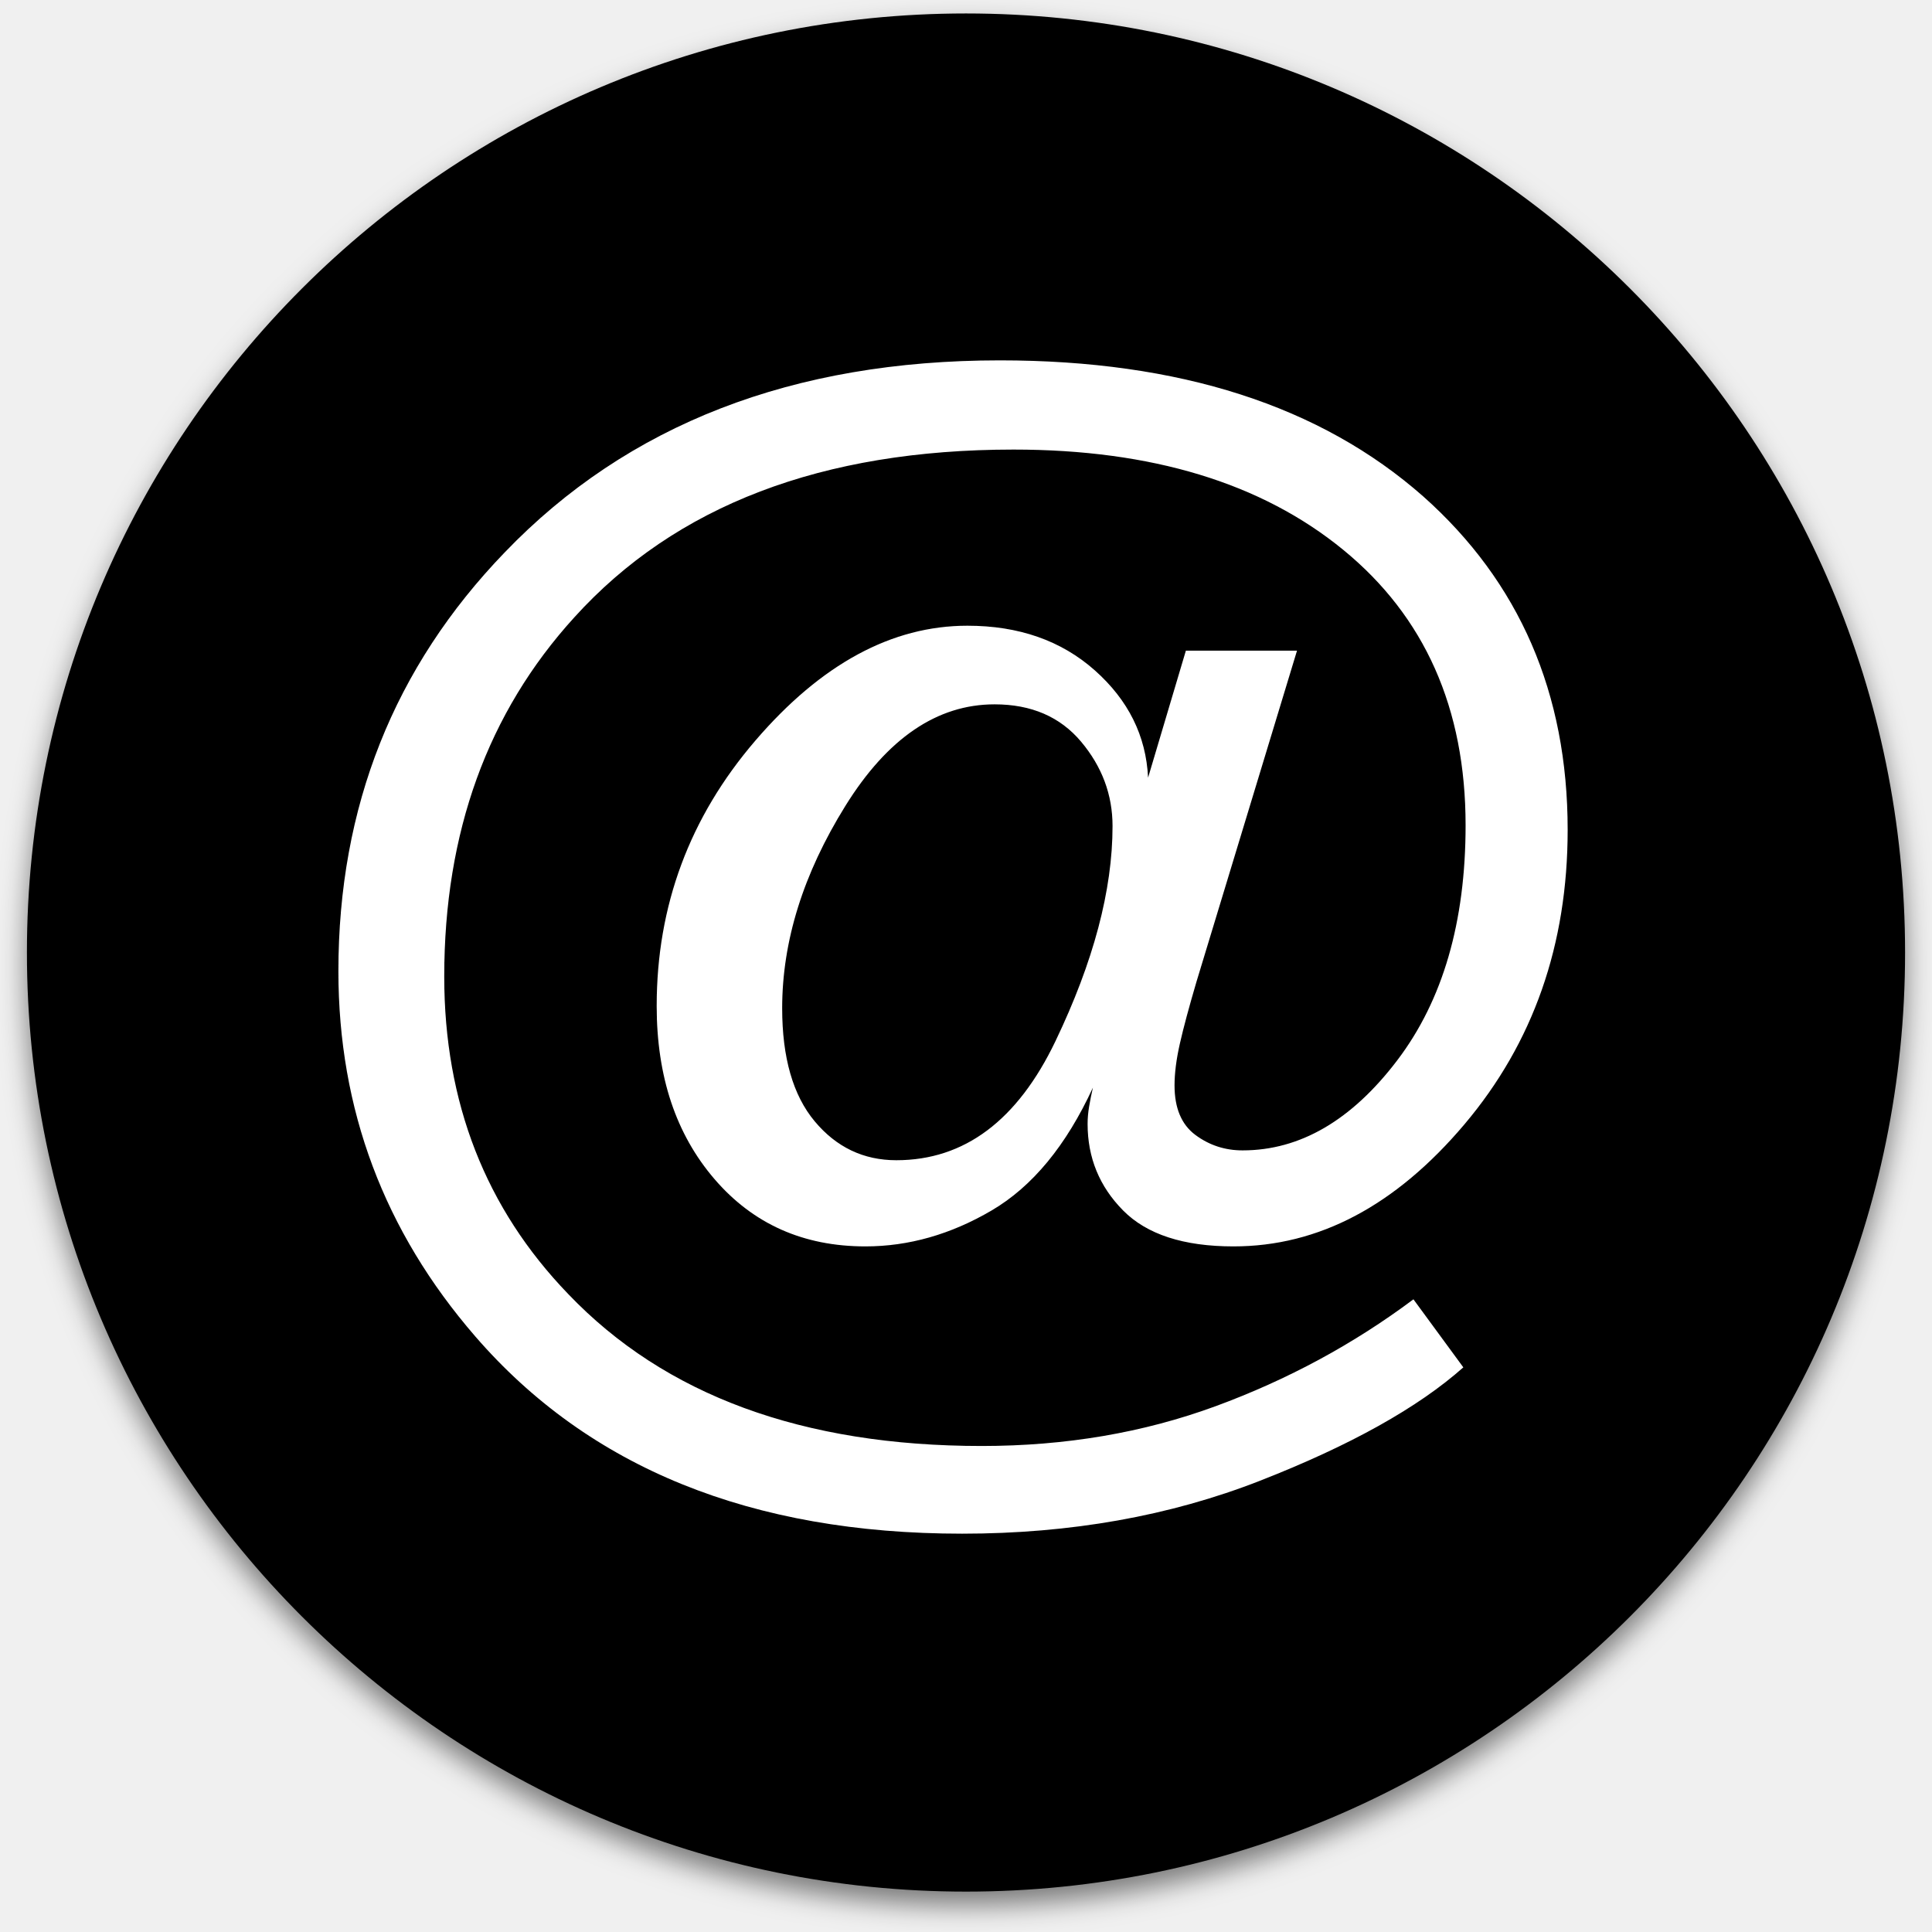
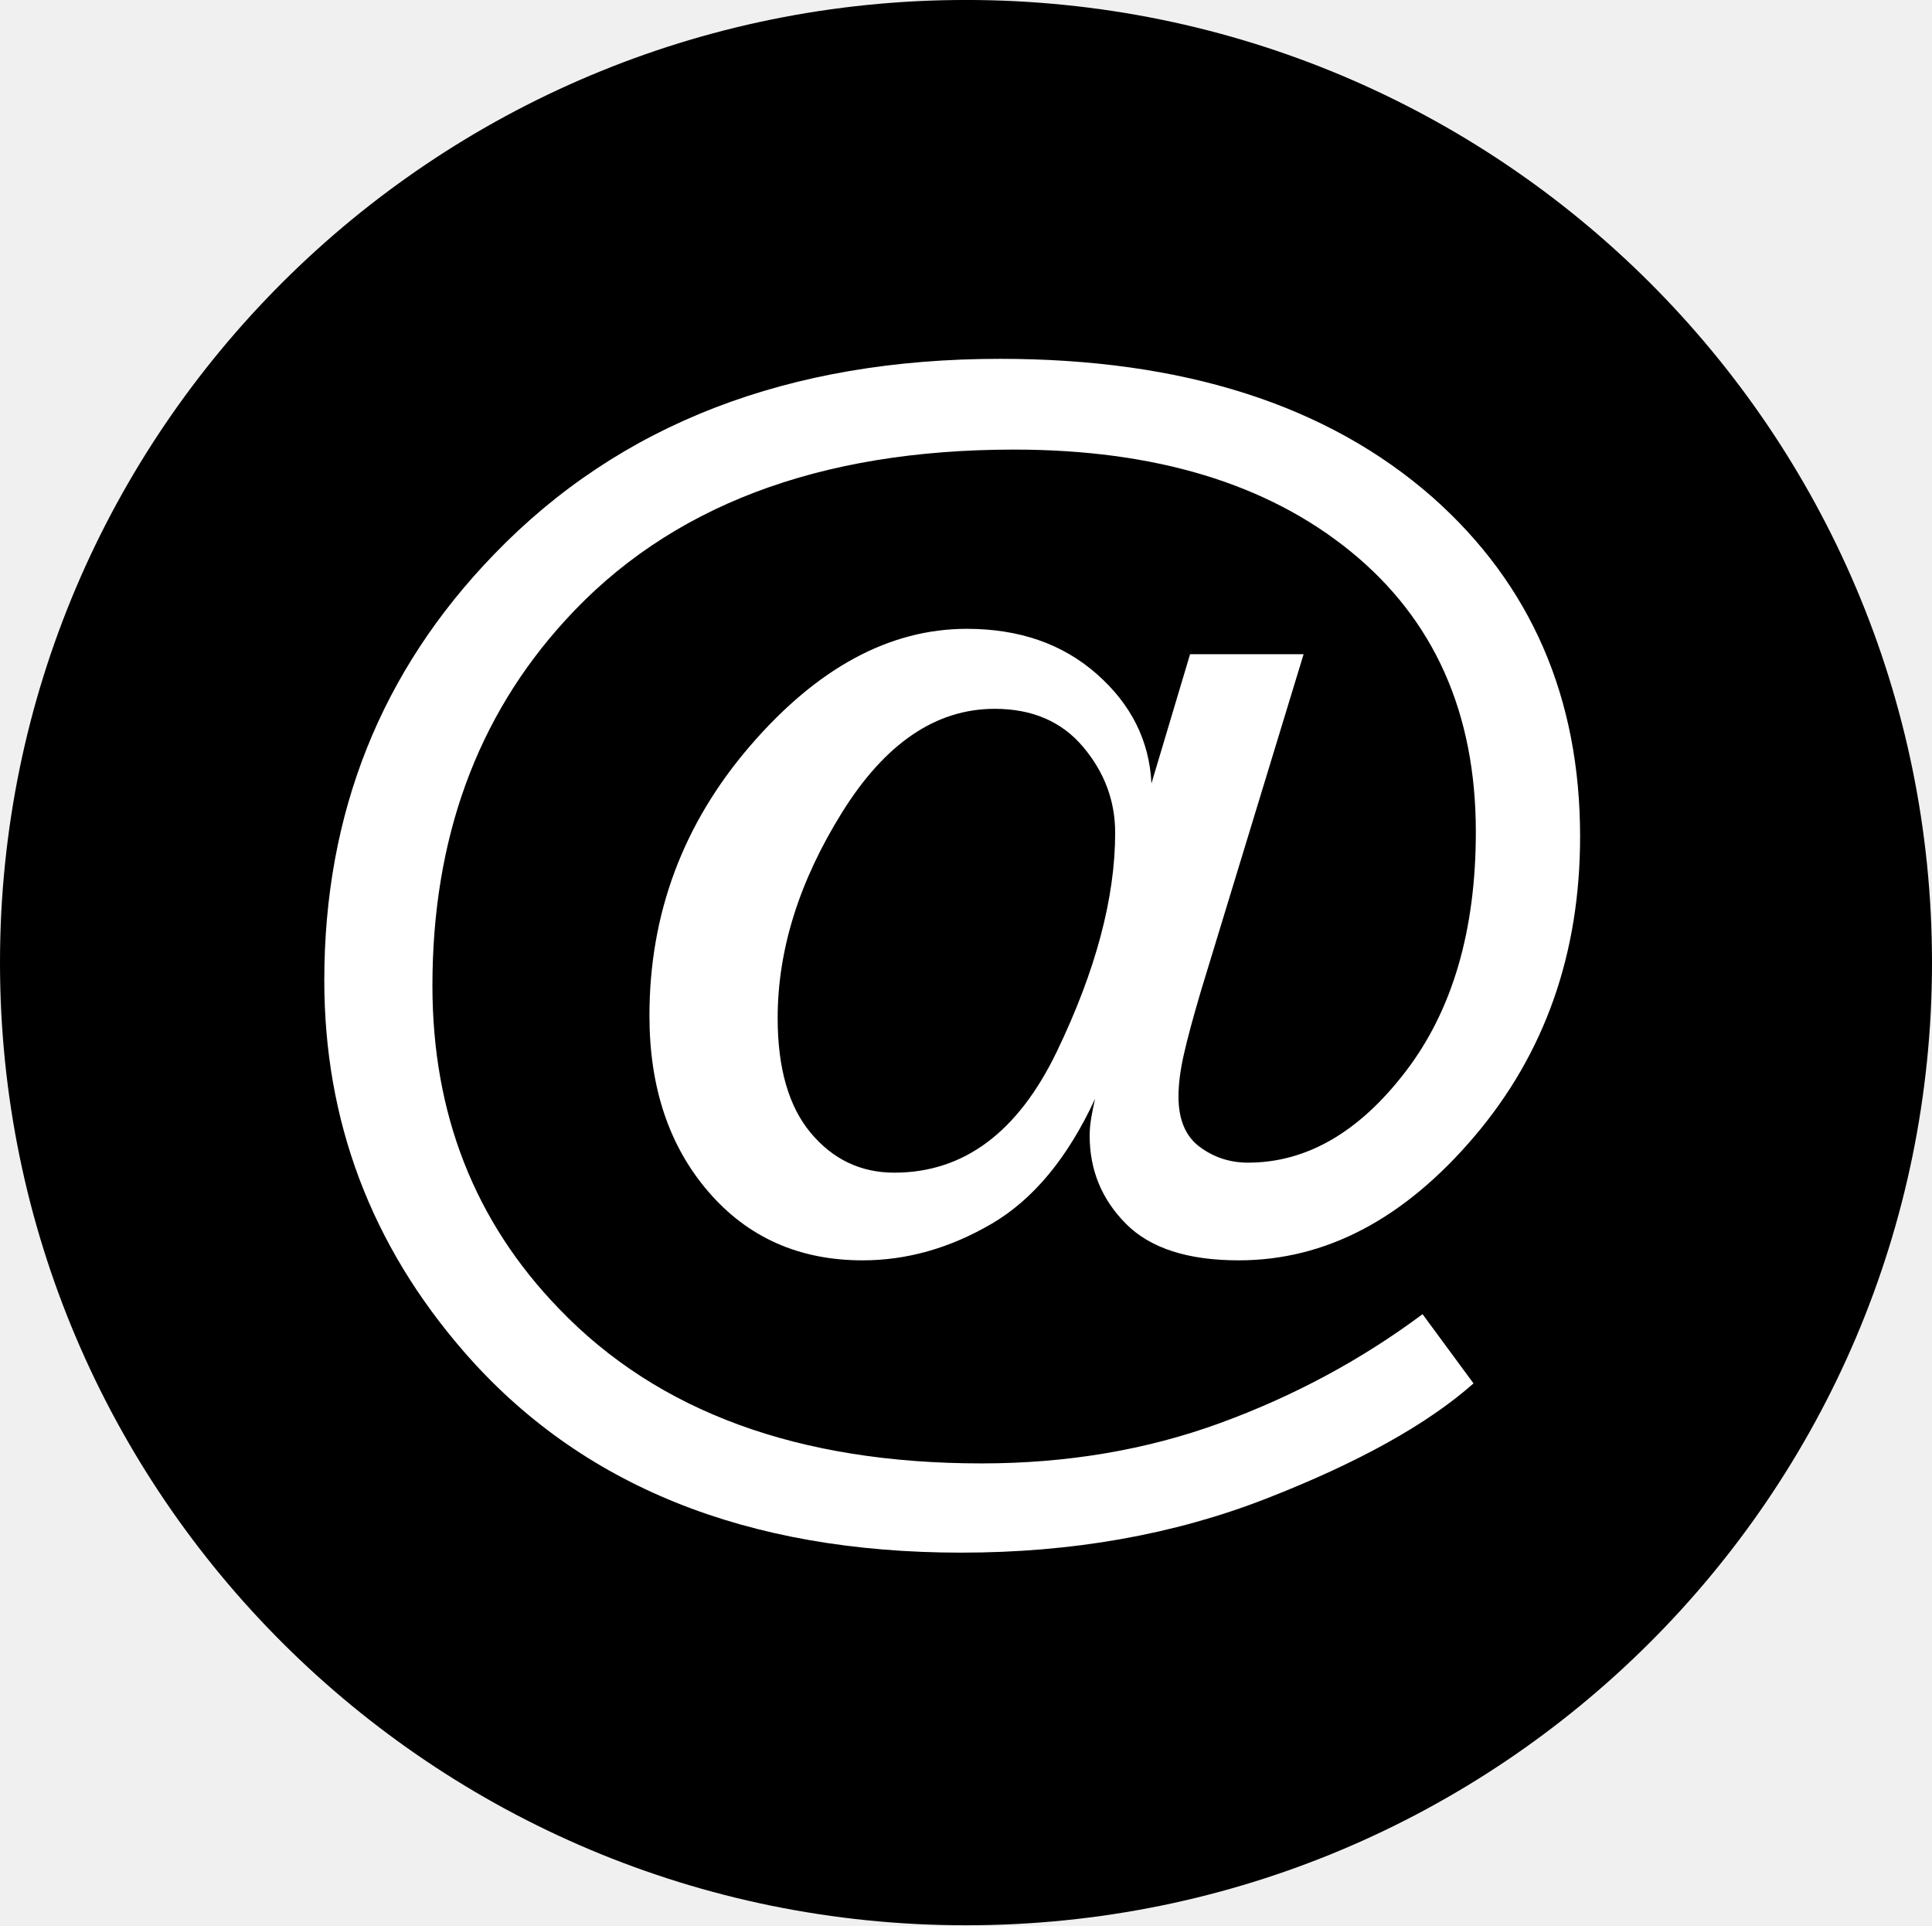
- <svg xmlns="http://www.w3.org/2000/svg" xmlns:xlink="http://www.w3.org/1999/xlink" viewBox="0 0 287 287">
-   <defs>
-     <filter id="a" height="105%" width="105%" x="-2.5%" y="-1.8%">
-       <feOffset dx="0" dy="2" in="SourceAlpha" result="shadowOffsetOuter1" />
-       <feGaussianBlur in="shadowOffsetOuter1" result="shadowBlurOuter1" stdDeviation="2" />
-       <feColorMatrix in="shadowBlurOuter1" result="shadowMatrixOuter1" type="matrix" values="0 0 0 0 0   0 0 0 0 0   0 0 0 0 0  0 0 0 0.5 0" />
-       <feMerge>
-         <feMergeNode in="shadowMatrixOuter1" />
-         <feMergeNode in="SourceGraphic" />
-       </feMerge>
-     </filter>
-     <path id="b" d="m140.269 122.712c0-4.642-1.554-8.816-4.661-12.522-3.107-3.706-7.393-5.559-12.859-5.559-8.535 0-15.929 5.035-22.18 15.105-6.252 10.07-9.377 20.084-9.377 30.042 0 7.337 1.61 12.934 4.829 16.79 3.219 3.856 7.262 5.784 12.129 5.784 10.107 0 17.987-5.896 23.64-17.688 5.653-11.792 8.479-22.442 8.479-31.951zm-22.349 105.117c-31.296 0-55.404-9.77-72.324-29.312-13.552-15.648-20.327-33.729-20.327-54.243 0-24.408 8.236-45.146 24.707-62.217 18.268-19.017 42.788-28.525 73.56-28.525 26.654 0 47.617 6.738 62.891 20.215 14.3 12.728 21.45 29.237 21.45 49.526 0 17.07-5.11 31.651-15.33 43.743-10.22 12.092-21.656 18.137-34.309 18.137-7.412 0-12.878-1.778-16.396-5.334-3.519-3.556-5.278-7.843-5.278-12.859 0-.824.075-1.685.225-2.583.15-.898.337-1.834.562-2.808-3.968 8.61-8.984 14.693-15.049 18.25-6.064 3.556-12.316 5.334-18.755 5.334-9.209 0-16.677-3.332-22.405-9.995s-8.591-15.236-8.591-25.718c0-14.899 4.885-28.039 14.656-39.419 9.771-11.38 20.271-17.07 31.501-17.07 7.637 0 13.944 2.209 18.923 6.626 4.979 4.417 7.618 9.733 7.917 15.947l5.615-18.867h16.509l-14.937 49.189c-1.123 3.818-1.947 6.888-2.471 9.209s-.786 4.38-.786 6.177c0 3.369 1.029 5.821 3.088 7.356s4.399 2.302 7.019 2.302c8.535 0 16.191-4.455 22.966-13.364s10.164-20.552 10.164-34.927c0-17.37-6.064-31.015-18.193-40.935s-28.45-14.88-48.965-14.88c-28.451 0-50.2 8.31-65.249 24.932-12.878 14.15-19.316 31.932-19.316 53.345 0 18.718 6.139 34.44 18.418 47.168 14.375 15.049 34.852 22.573 61.431 22.573 12.428 0 23.996-1.965 34.702-5.896 10.706-3.931 20.514-9.228 29.424-15.891l7.412 10.107c-6.738 5.99-16.808 11.605-30.21 16.846-13.402 5.241-28.151 7.861-44.248 7.861z" />
-   </defs>
-   <g fill="none" fill-rule="evenodd" filter="url(#a)" transform="translate(4)">
-     <circle cx="139.5" cy="141.5" fill="#000" fill-rule="nonzero" r="139.5" />
-     <g transform="translate(21)">
-       <use fill="#000" xlink:href="#b" />
-       <use fill="#fff" xlink:href="#b" />
-     </g>
+ <svg xmlns="http://www.w3.org/2000/svg" height="279" viewBox="0 0 280 279" width="280">
+   <g fill="none" fill-rule="evenodd" transform="translate(0 -1)">
+     <ellipse cx="140" cy="140.498" fill="#000" fill-rule="nonzero" rx="140" ry="139.502" />
+     <path d="m161.617 121.665c0-4.607-1.548-8.75-4.645-12.429-3.097-3.678-7.369-5.518-12.816-5.518-8.507 0-15.876 4.997-22.106 14.993-6.231 9.995-9.346 19.934-9.346 29.818 0 7.283 1.604 12.838 4.813 16.665s7.238 5.741 12.089 5.741c10.074 0 17.928-5.852 23.562-17.556 5.634-11.704 8.451-22.275 8.451-31.713zm-22.274 104.335c-31.192 0-55.219-9.698-72.084-29.093-13.506-15.531-20.26-33.478-20.26-53.84 0-24.226 8.208-44.81 24.625-61.754 18.208-18.876 42.646-28.313 73.315-28.313 26.565 0 47.459 6.688 62.681 20.064 14.253 12.633 21.379 29.019 21.379 49.158 0 16.943-5.093 31.416-15.279 43.417-10.186 12.002-21.584 18.002-34.195 18.002-7.387 0-12.835-1.765-16.342-5.295-3.507-3.53-5.261-7.784-5.261-12.763 0-.817.075-1.672.224-2.564.149-.892.336-1.821.56-2.787-3.955 8.546-8.954 14.584-14.999 18.114-6.044 3.53-12.275 5.295-18.692 5.295-9.178 0-16.622-3.307-22.33-9.921-5.709-6.614-8.563-15.123-8.563-25.526 0-14.788 4.869-27.83 14.607-39.126 9.738-11.296 20.204-16.943 31.397-16.943 7.611 0 13.898 2.192 18.86 6.577 4.962 4.384 7.593 9.661 7.891 15.829l5.597-18.727h16.454l-14.887 48.823c-1.119 3.79-1.94 6.837-2.462 9.14-.522 2.304-.784 4.347-.784 6.131 0 3.344 1.026 5.778 3.078 7.301 2.052 1.523 4.384 2.285 6.996 2.285 8.507 0 16.137-4.422 22.89-13.265 6.753-8.843 10.13-20.399 10.13-34.667 0-17.241-6.044-30.784-18.133-40.63-12.089-9.846-28.356-14.77-48.802-14.77-28.356 0-50.033 8.249-65.032 24.746-12.835 14.045-19.252 31.694-19.252 52.948 0 18.578 6.119 34.184 18.357 46.817 14.327 14.937 34.736 22.405 61.226 22.405 12.387 0 23.916-1.951 34.587-5.852s20.446-9.159 29.326-15.773l7.387 10.032c-6.716 5.945-16.752 11.518-30.109 16.72-13.357 5.202-28.057 7.803-44.101 7.803z" fill="#fff" />
  </g>
</svg>
